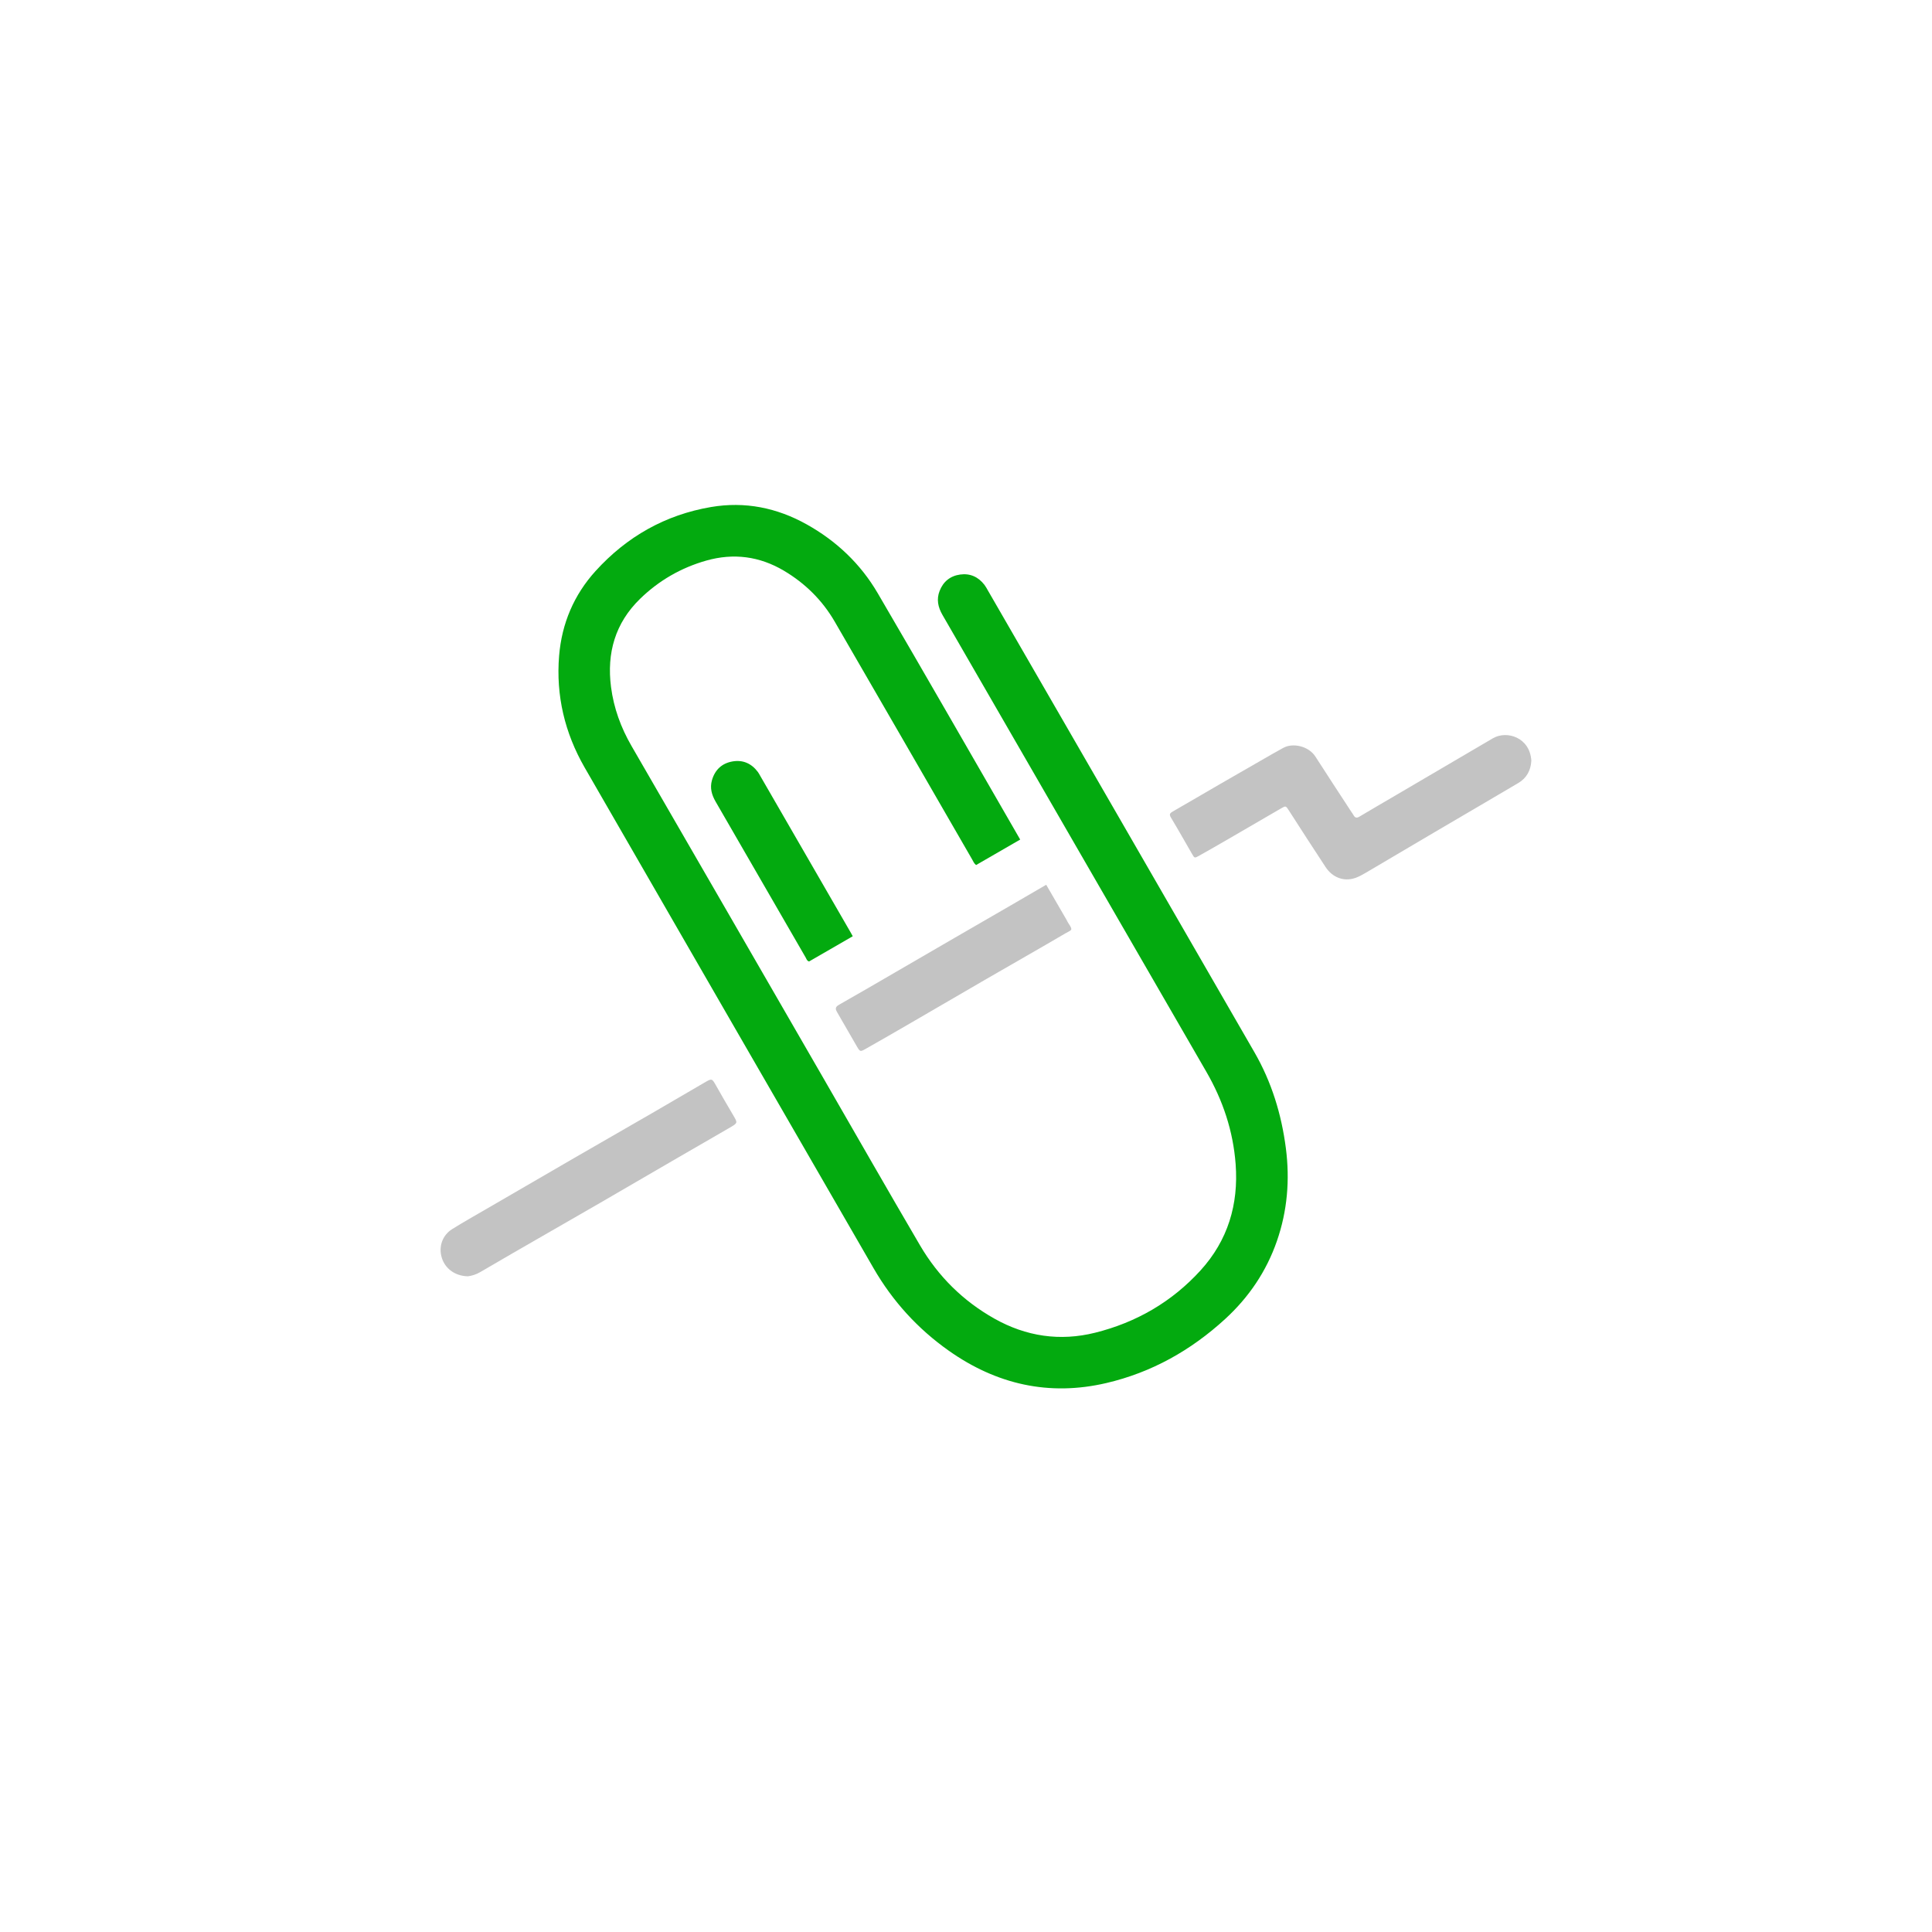
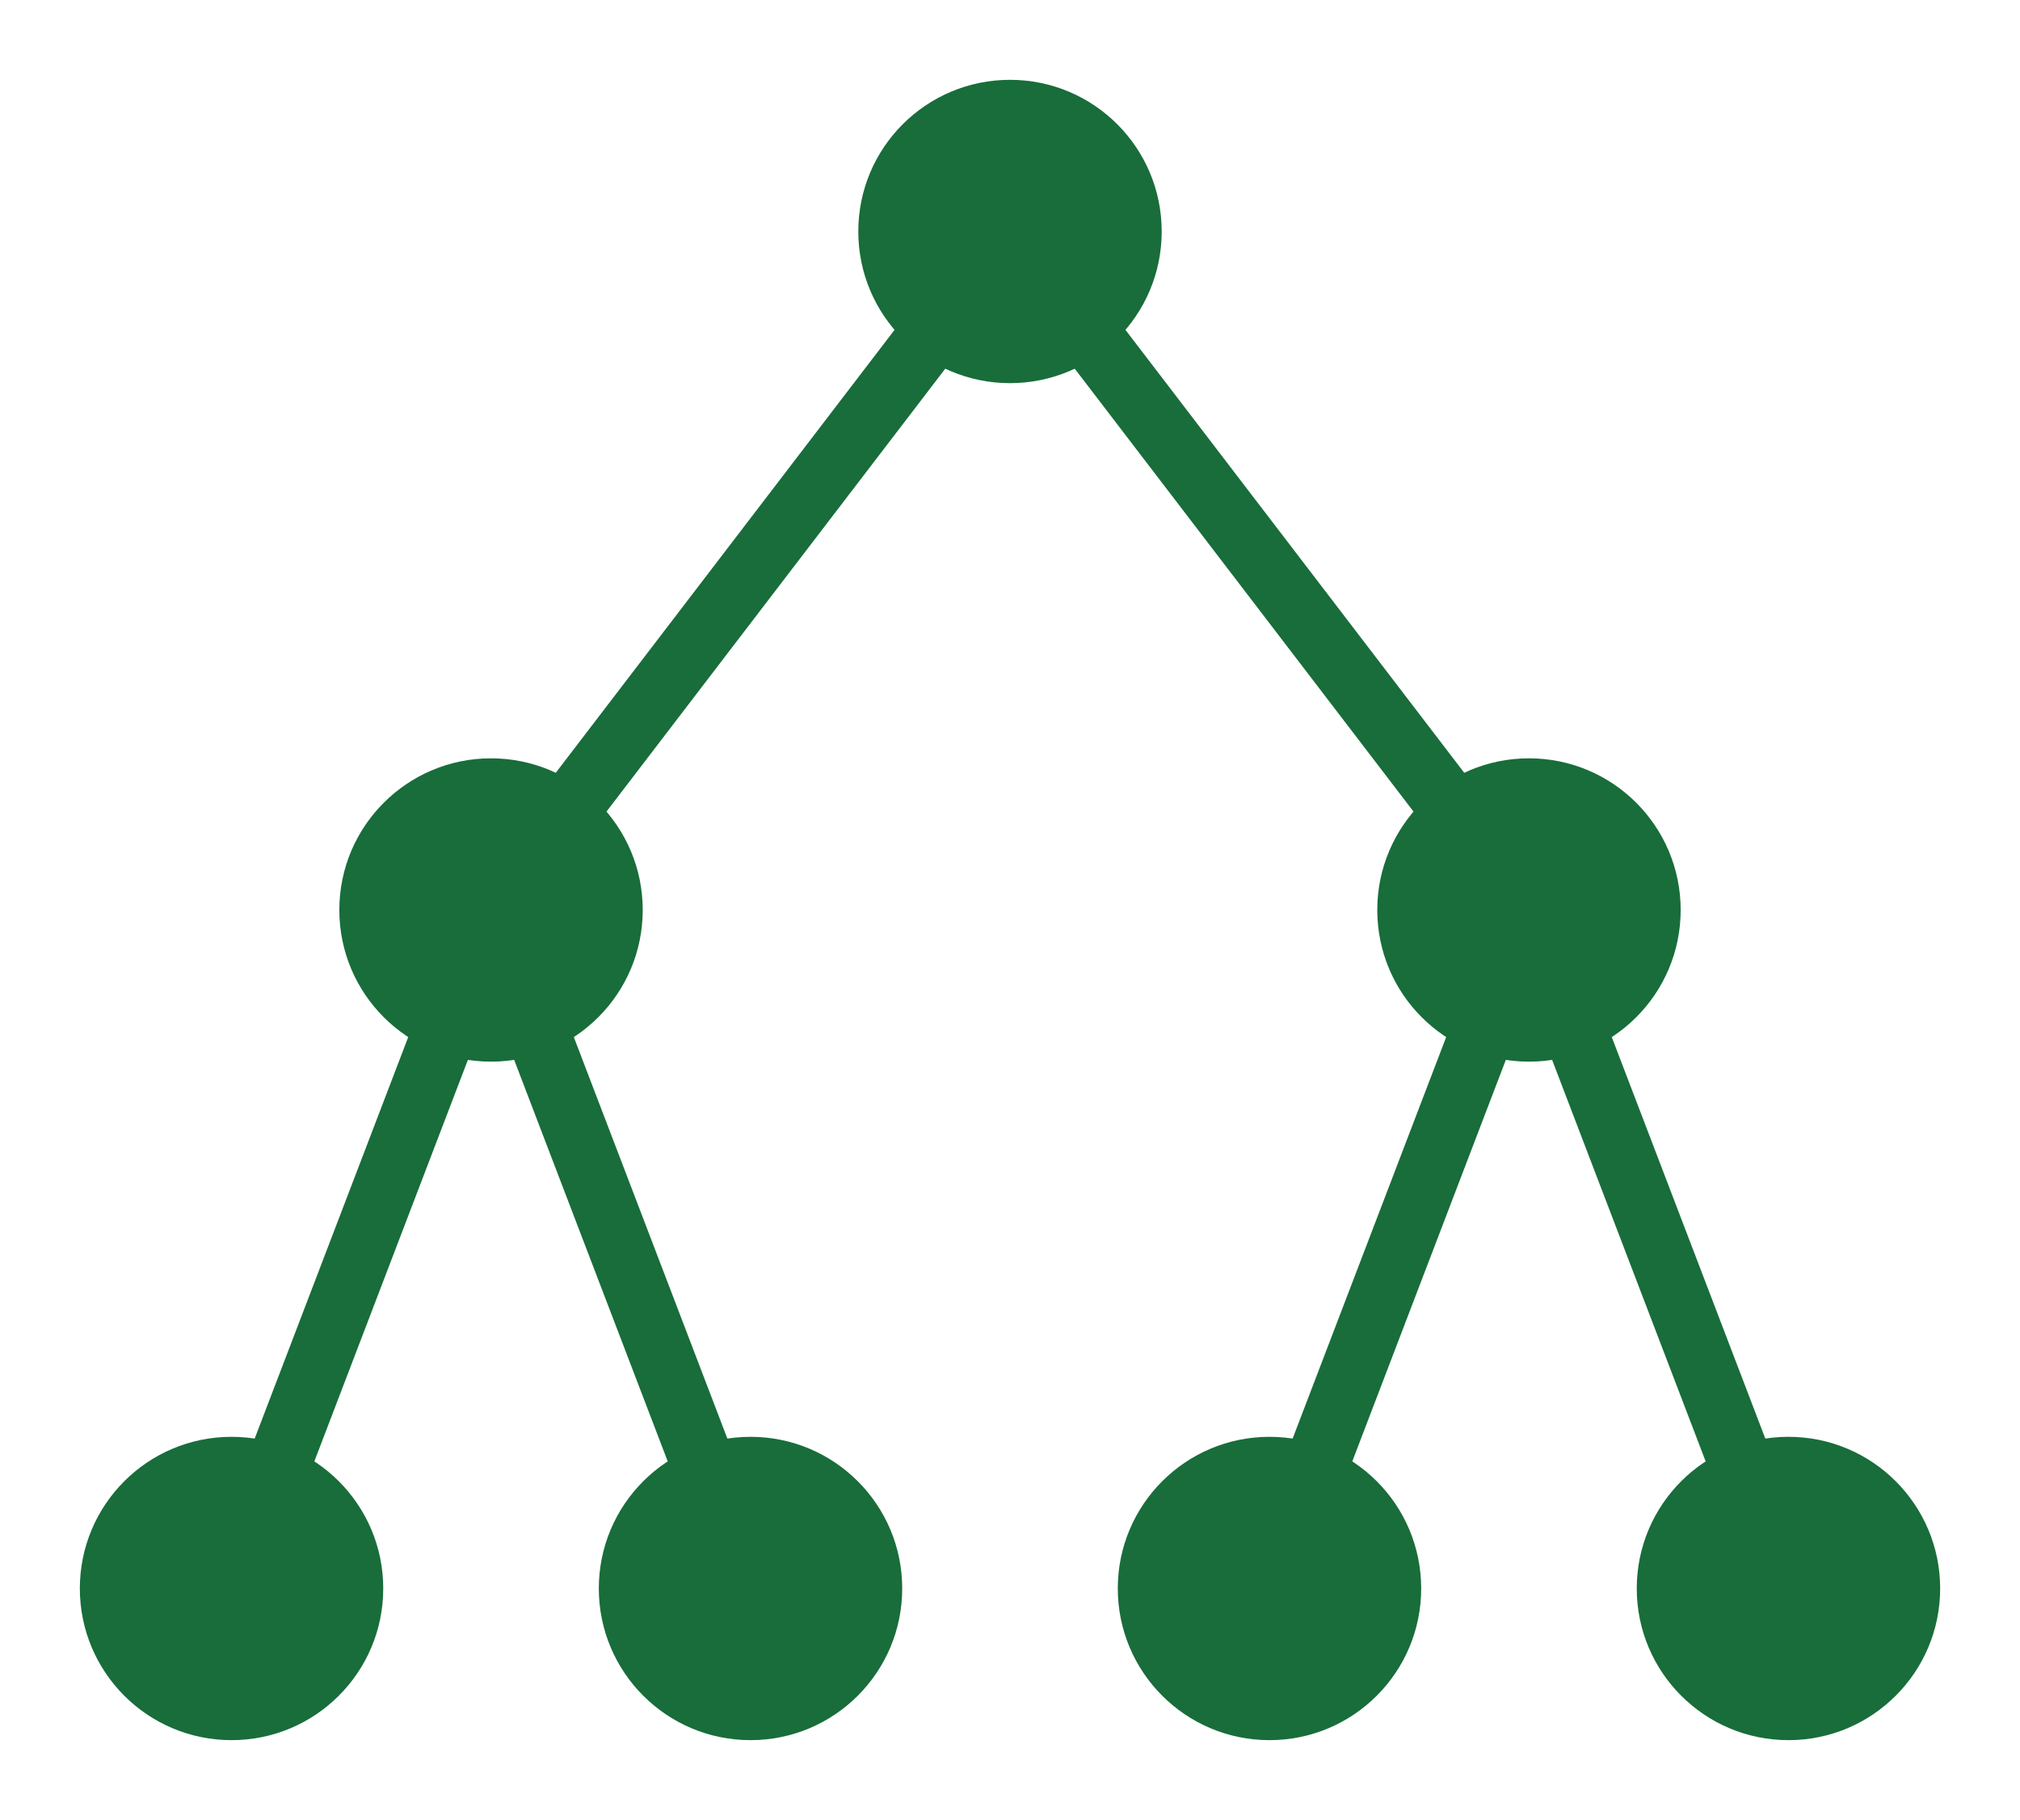
- <svg xmlns="http://www.w3.org/2000/svg" id="Layer_1" data-name="Layer 1" viewBox="0 0 720 720">
+ <svg xmlns="http://www.w3.org/2000/svg" id="Layer_1" version="1.1" viewBox="0 0 253 228">
  <defs>
    <style>
-       .cls-1 {
-         fill: #c3c3c3;
+       .st0 {
+         fill: #186d3a;
      }

-       .cls-1, .cls-2 {
-         stroke-width: 0px;
-       }
- 
-       .cls-2 {
-         fill: #03aa0f;
+       .st1 {
+         fill: none;
+         stroke: #186d3a;
+         stroke-linecap: round;
+         stroke-width: 8px;
      }
    </style>
  </defs>
-   <path class="cls-2" d="m380.195,312.88c-5.585,3.226-11.031,6.373-16.438,9.496-.783-.602-1.054-1.378-1.449-2.061-17.074-29.554-34.106-59.133-51.235-88.655-4.62-7.963-11.024-14.288-18.953-18.986-9.07-5.375-18.766-6.631-28.889-3.766-9.395,2.659-17.661,7.425-24.674,14.237-9.313,9.045-12.475,20.214-10.848,32.859,1.01,7.852,3.675,15.155,7.659,22.037,23.91,41.306,47.754,82.65,71.616,123.983,11.952,20.702,23.794,41.468,35.885,62.088,6.761,11.531,16.024,20.722,27.715,27.3,11.803,6.641,24.405,8.53,37.55,5.249,15.346-3.83,28.596-11.491,39.274-23.22,10.196-11.199,14.203-24.609,13.078-39.599-.925-12.321-4.727-23.721-10.919-34.426-32.819-56.735-65.556-113.517-98.345-170.27-1.66-2.873-2.281-5.796-1.055-8.935,1.366-3.495,3.981-5.599,7.677-6.103,3.705-.506,6.746.885,9.029,3.848.485.629.857,1.348,1.257,2.039,33.132,57.385,66.283,114.758,99.372,172.167,6.386,11.08,10.076,23.099,11.706,35.768,1.514,11.769.564,23.297-3.33,34.537-3.931,11.349-10.483,21.003-19.294,29.082-12.727,11.67-27.4,19.924-44.262,23.865-21.358,4.992-40.938.514-58.73-12.038-11.598-8.182-20.957-18.477-28.066-30.792-35.886-62.171-71.814-124.317-107.633-186.527-7.405-12.861-10.756-26.823-9.527-41.684.992-12.004,5.506-22.669,13.608-31.594,11.606-12.784,25.934-20.917,43.021-23.827,12.614-2.148,24.532.267,35.642,6.471,11.052,6.171,20.057,14.689,26.431,25.584,17.798,30.425,35.311,61.016,53.126,91.871Z" />
-   <path class="cls-1" d="m570.682,283.512c-.192,3.557-1.739,6.446-4.843,8.286-10.3,6.107-20.654,12.122-30.975,18.193-8.6,5.059-17.177,10.158-25.782,15.209-1.306.766-2.652,1.54-4.078,2.013-4.206,1.397-8.388-.133-11.012-4.104-4.622-6.994-9.143-14.054-13.684-21.101-1.108-1.719-1.092-1.783-2.938-.716-6.497,3.755-12.972,7.548-19.465,11.309-3.731,2.161-7.466,4.316-11.23,6.417-1.479.825-1.537.765-2.385-.698-2.642-4.559-5.221-9.156-7.935-13.671-.718-1.194-.341-1.62.668-2.2,5.745-3.301,11.453-6.666,17.188-9.984,6.635-3.837,13.283-7.651,19.93-11.467,1.315-.755,2.661-1.457,3.974-2.217,3.659-2.117,9.606-.718,12.092,3.164,4.393,6.858,8.873,13.659,13.318,20.483.305.469.655.911.925,1.399.541.979,1.17,1.101,2.151.516,4.593-2.74,9.221-5.423,13.834-8.129,8.951-5.251,17.901-10.505,26.851-15.757,3.03-1.778,6.057-3.559,9.091-5.329,5.214-3.04,13.815-.27,14.305,8.384Z" />
-   <path class="cls-1" d="m174.343,475.644c-5.025-.141-8.436-3.055-9.639-6.718-1.378-4.196.105-8.559,3.814-10.877,4.195-2.622,8.516-5.044,12.795-7.532,10.836-6.3,21.672-12.6,32.523-18.876,9.745-5.636,19.517-11.226,29.264-16.861,6.566-3.796,13.111-7.627,19.658-11.456,2.479-1.45,2.602-1.399,3.988,1.055,2.122,3.753,4.275,7.489,6.474,11.197,1.707,2.879,1.775,2.901-1.177,4.624-6.412,3.744-12.861,7.426-19.283,11.153-9.668,5.61-19.314,11.255-28.99,16.85-10.852,6.275-21.73,12.505-32.59,18.765-4.081,2.352-8.15,4.725-12.214,7.108-1.542.905-3.201,1.394-4.622,1.569Z" />
-   <path class="cls-1" d="m389.891,329.724c2.57,4.431,5.05,8.704,7.526,12.979.24.415.42.868.687,1.263,1.962,2.91,1.245,2.517-1.04,3.859-9.706,5.7-19.5,11.25-29.243,16.888-9.604,5.557-19.179,11.164-28.778,16.731-5.456,3.164-10.918,6.317-16.408,9.422-2.059,1.165-2.129,1.115-3.314-.915-2.455-4.206-4.877-8.431-7.304-12.653-.7-1.217-.911-1.969.71-2.885,7.09-4.002,14.114-8.122,21.158-12.206,7.32-4.245,14.632-8.503,21.954-12.745,6.769-3.922,13.548-7.827,20.317-11.748,4.486-2.599,8.963-5.213,13.736-7.99Z" />
-   <path class="cls-2" d="m317.797,348.912c-5.577,3.221-10.958,6.329-16.278,9.401-.831-.254-.963-.946-1.263-1.465-11.188-19.358-22.355-38.728-33.553-58.079-1.462-2.527-2.21-5.11-1.377-8.007,1.128-3.922,3.742-6.329,7.695-7.004,3.867-.66,7.061.774,9.423,3.941.332.446.588.95.867,1.434,11.262,19.499,22.522,39,33.782,58.5.197.342.381.691.704,1.28Z" />
+   <line class="st1" x1="392.5" y1="-317" x2="327.5" y2="-232" />
+   <line class="st1" x1="392.5" y1="-317" x2="457.5" y2="-232" />
+   <line class="st1" x1="327.5" y1="-232" x2="295" y2="-147" />
+   <line class="st1" x1="327.5" y1="-232" x2="360" y2="-147" />
+   <line class="st1" x1="457.5" y1="-232" x2="425" y2="-147" />
+   <line class="st1" x1="457.5" y1="-232" x2="490" y2="-147" />
+   <circle class="st0" cx="392.5" cy="-317" r="19" />
+   <circle class="st0" cx="327.5" cy="-232" r="19" />
+   <circle class="st0" cx="457.5" cy="-232" r="19" />
+   <circle class="st0" cx="295" cy="-147" r="19" />
+   <circle class="st0" cx="360" cy="-147" r="19" />
+   <circle class="st0" cx="425" cy="-147" r="19" />
+   <circle class="st0" cx="490" cy="-147" r="19" />
+   <line class="st1" x1="126.5" y1="29" x2="61.5" y2="114" />
+   <line class="st1" x1="126.5" y1="29" x2="191.5" y2="114" />
+   <line class="st1" x1="61.5" y1="114" x2="29" y2="199" />
+   <line class="st1" x1="61.5" y1="114" x2="94" y2="199" />
+   <line class="st1" x1="191.5" y1="114" x2="159" y2="199" />
+   <line class="st1" x1="191.5" y1="114" x2="224" y2="199" />
+   <circle class="st0" cx="126.5" cy="29" r="19" />
+   <circle class="st0" cx="61.5" cy="114" r="19" />
+   <circle class="st0" cx="191.5" cy="114" r="19" />
+   <circle class="st0" cx="29" cy="199" r="19" />
+   <circle class="st0" cx="94" cy="199" r="19" />
+   <circle class="st0" cx="159" cy="199" r="19" />
+   <circle class="st0" cx="224" cy="199" r="19" />
+   <line class="st1" x1="-440.5" y1="-442" x2="-505.5" y2="-357" />
+   <line class="st1" x1="-440.5" y1="-442" x2="-375.5" y2="-357" />
+   <line class="st1" x1="-505.5" y1="-357" x2="-538" y2="-272" />
+   <line class="st1" x1="-505.5" y1="-357" x2="-473" y2="-272" />
+   <line class="st1" x1="-375.5" y1="-357" x2="-408" y2="-272" />
+   <line class="st1" x1="-375.5" y1="-357" x2="-343" y2="-272" />
+   <circle class="st0" cx="-440.5" cy="-442" r="19" />
+   <circle class="st0" cx="-505.5" cy="-357" r="19" />
+   <circle class="st0" cx="-375.5" cy="-357" r="19" />
+   <circle class="st0" cx="-538" cy="-272" r="19" />
+   <circle class="st0" cx="-473" cy="-272" r="19" />
+   <circle class="st0" cx="-408" cy="-272" r="19" />
+   <circle class="st0" cx="-343" cy="-272" r="19" />
+   <line class="st1" x1="86.5" y1="-351" x2="21.5" y2="-266" />
+   <line class="st1" x1="86.5" y1="-351" x2="151.5" y2="-266" />
+   <line class="st1" x1="21.5" y1="-266" x2="-11" y2="-181" />
+   <line class="st1" x1="21.5" y1="-266" x2="54" y2="-181" />
+   <line class="st1" x1="151.5" y1="-266" x2="119" y2="-181" />
+   <line class="st1" x1="151.5" y1="-266" x2="184" y2="-181" />
+   <circle class="st0" cx="86.5" cy="-351" r="19" />
+   <circle class="st0" cx="21.5" cy="-266" r="19" />
+   <circle class="st0" cx="151.5" cy="-266" r="19" />
+   <circle class="st0" cx="-11" cy="-181" r="19" />
+   <circle class="st0" cx="54" cy="-181" r="19" />
+   <circle class="st0" cx="119" cy="-181" r="19" />
+   <circle class="st0" cx="184" cy="-181" r="19" />
+   <line class="st1" x1="-238.5" y1="-79" x2="-303.5" y2="6" />
+   <line class="st1" x1="-238.5" y1="-79" x2="-173.5" y2="6" />
+   <line class="st1" x1="-303.5" y1="6" x2="-336" y2="91" />
+   <line class="st1" x1="-303.5" y1="6" x2="-271" y2="91" />
+   <line class="st1" x1="-173.5" y1="6" x2="-206" y2="91" />
+   <line class="st1" x1="-173.5" y1="6" x2="-141" y2="91" />
+   <circle class="st0" cx="-238.5" cy="-79" r="19" />
+   <circle class="st0" cx="-303.5" cy="6" r="19" />
+   <circle class="st0" cx="-173.5" cy="6" r="19" />
+   <circle class="st0" cx="-336" cy="91" r="19" />
+   <circle class="st0" cx="-271" cy="91" r="19" />
+   <circle class="st0" cx="-206" cy="91" r="19" />
+   <circle class="st0" cx="-141" cy="91" r="19" />
</svg>
